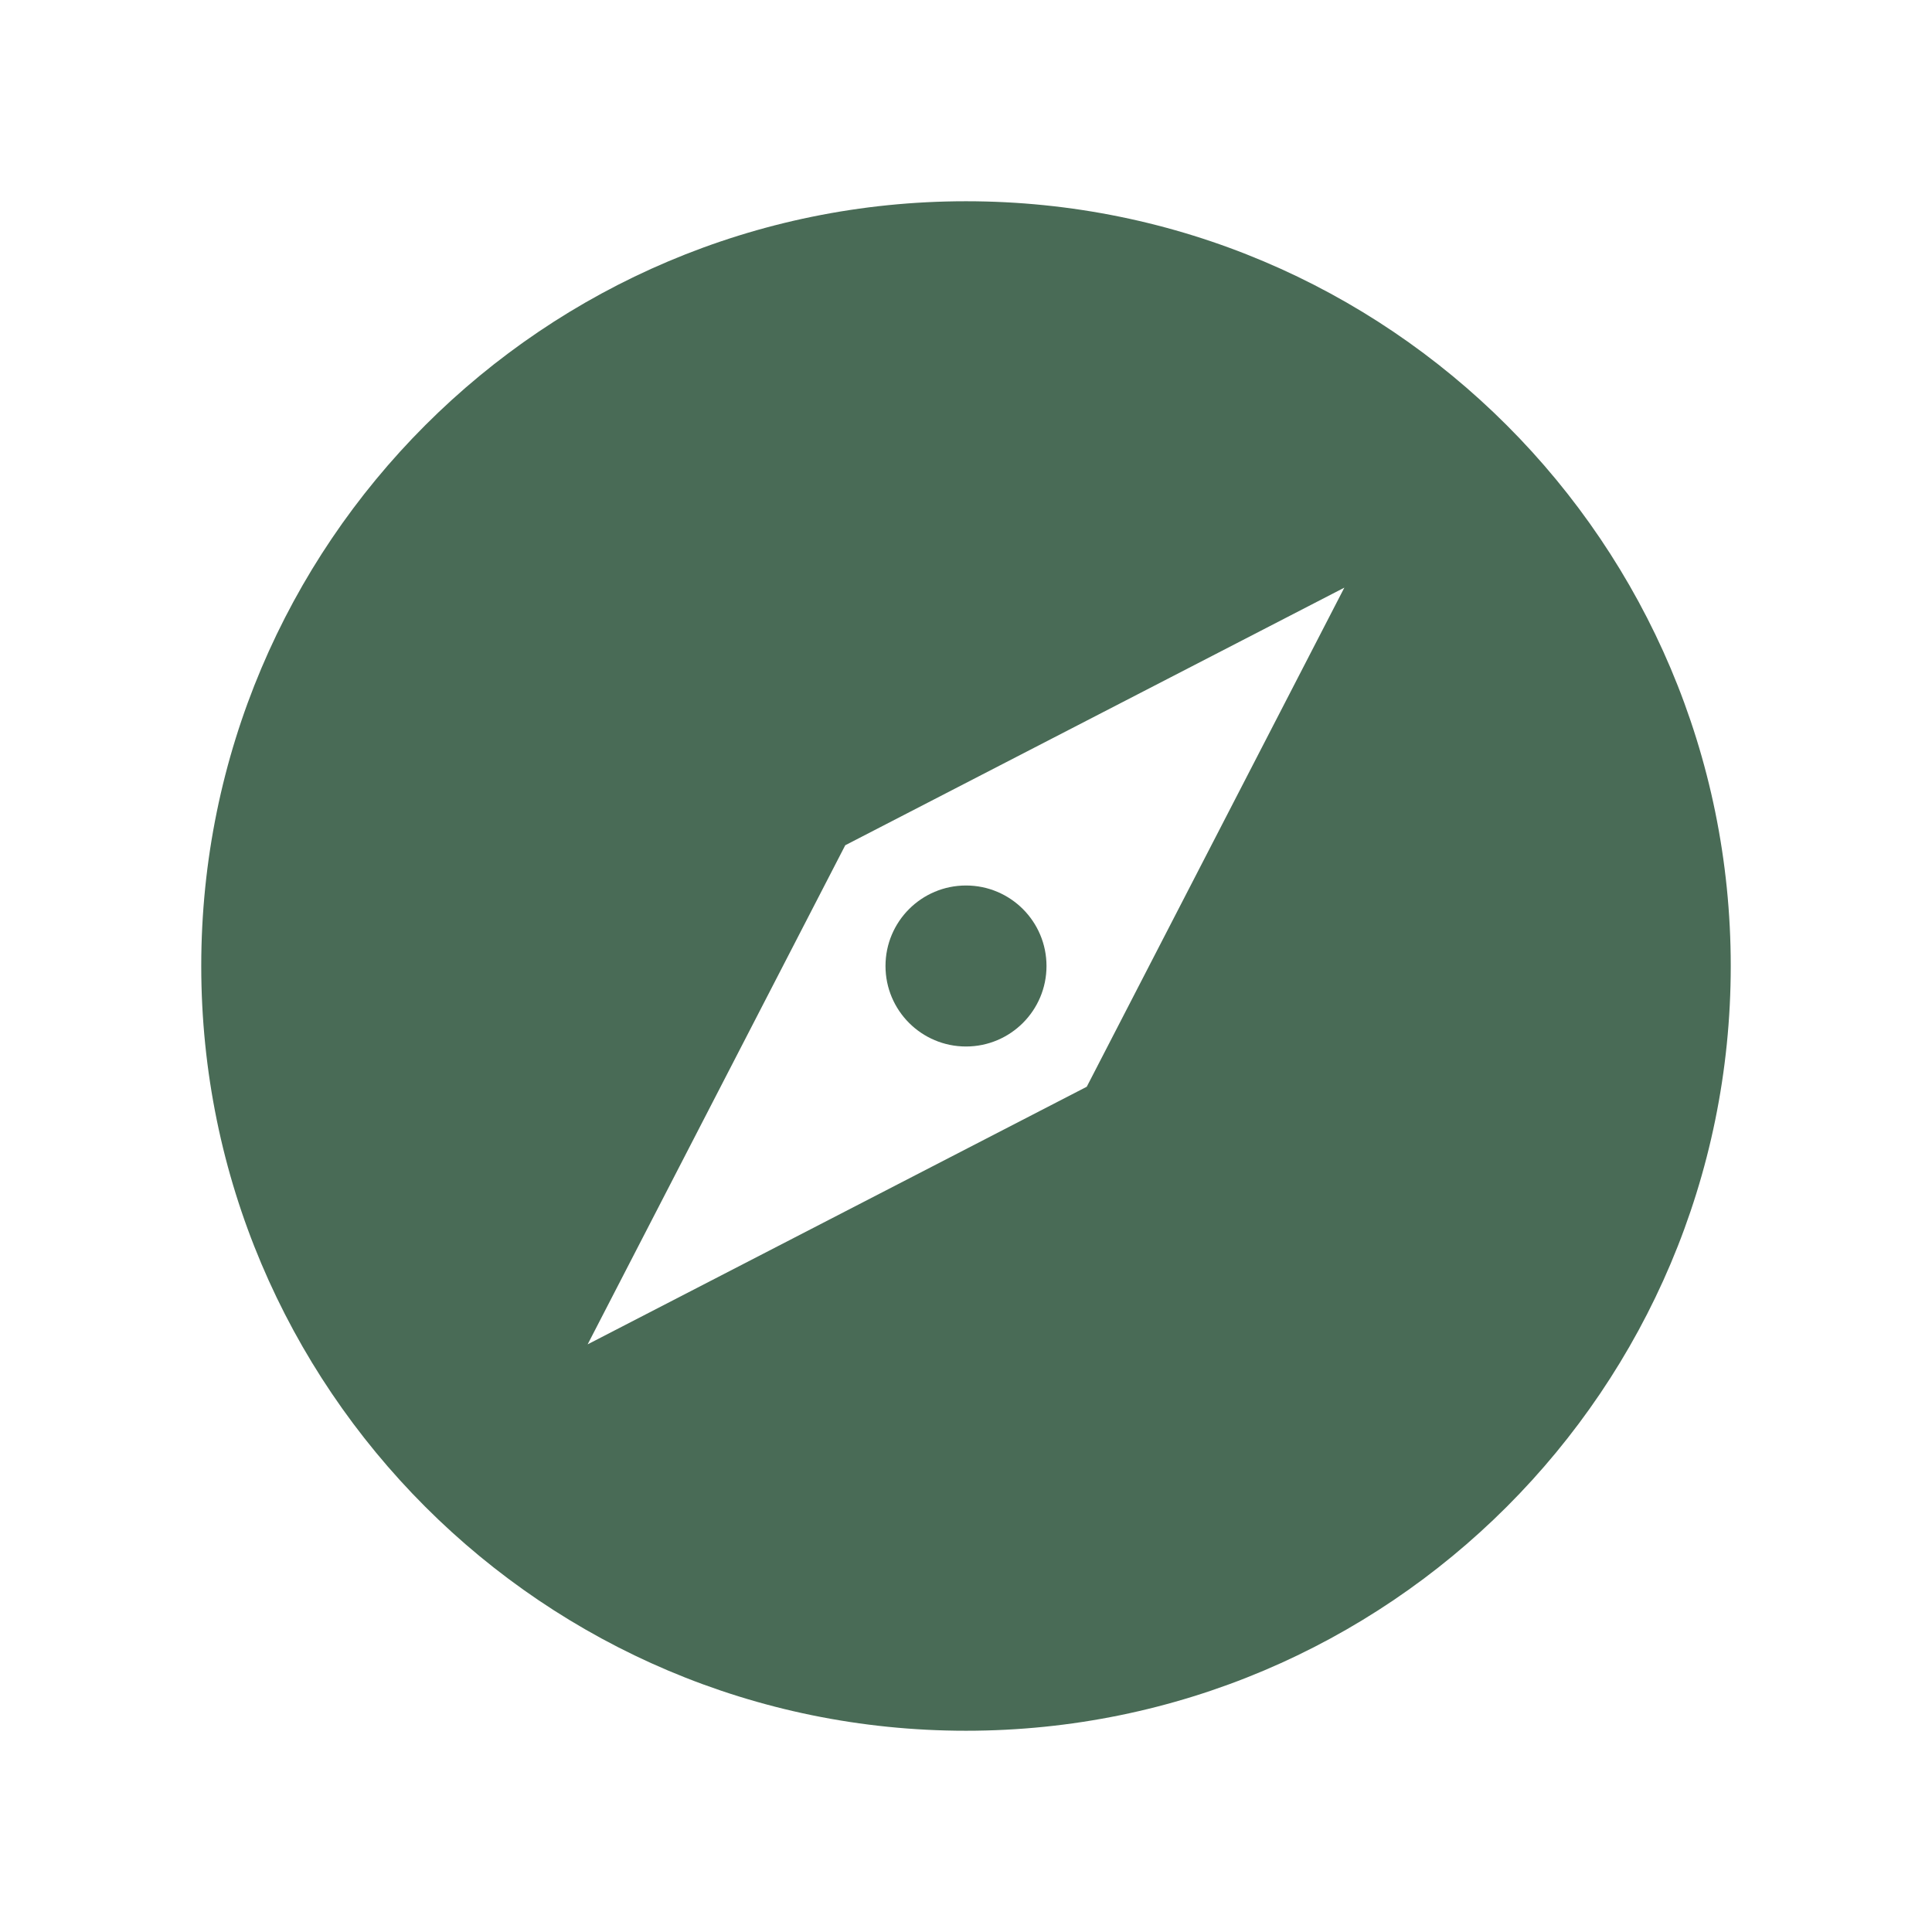
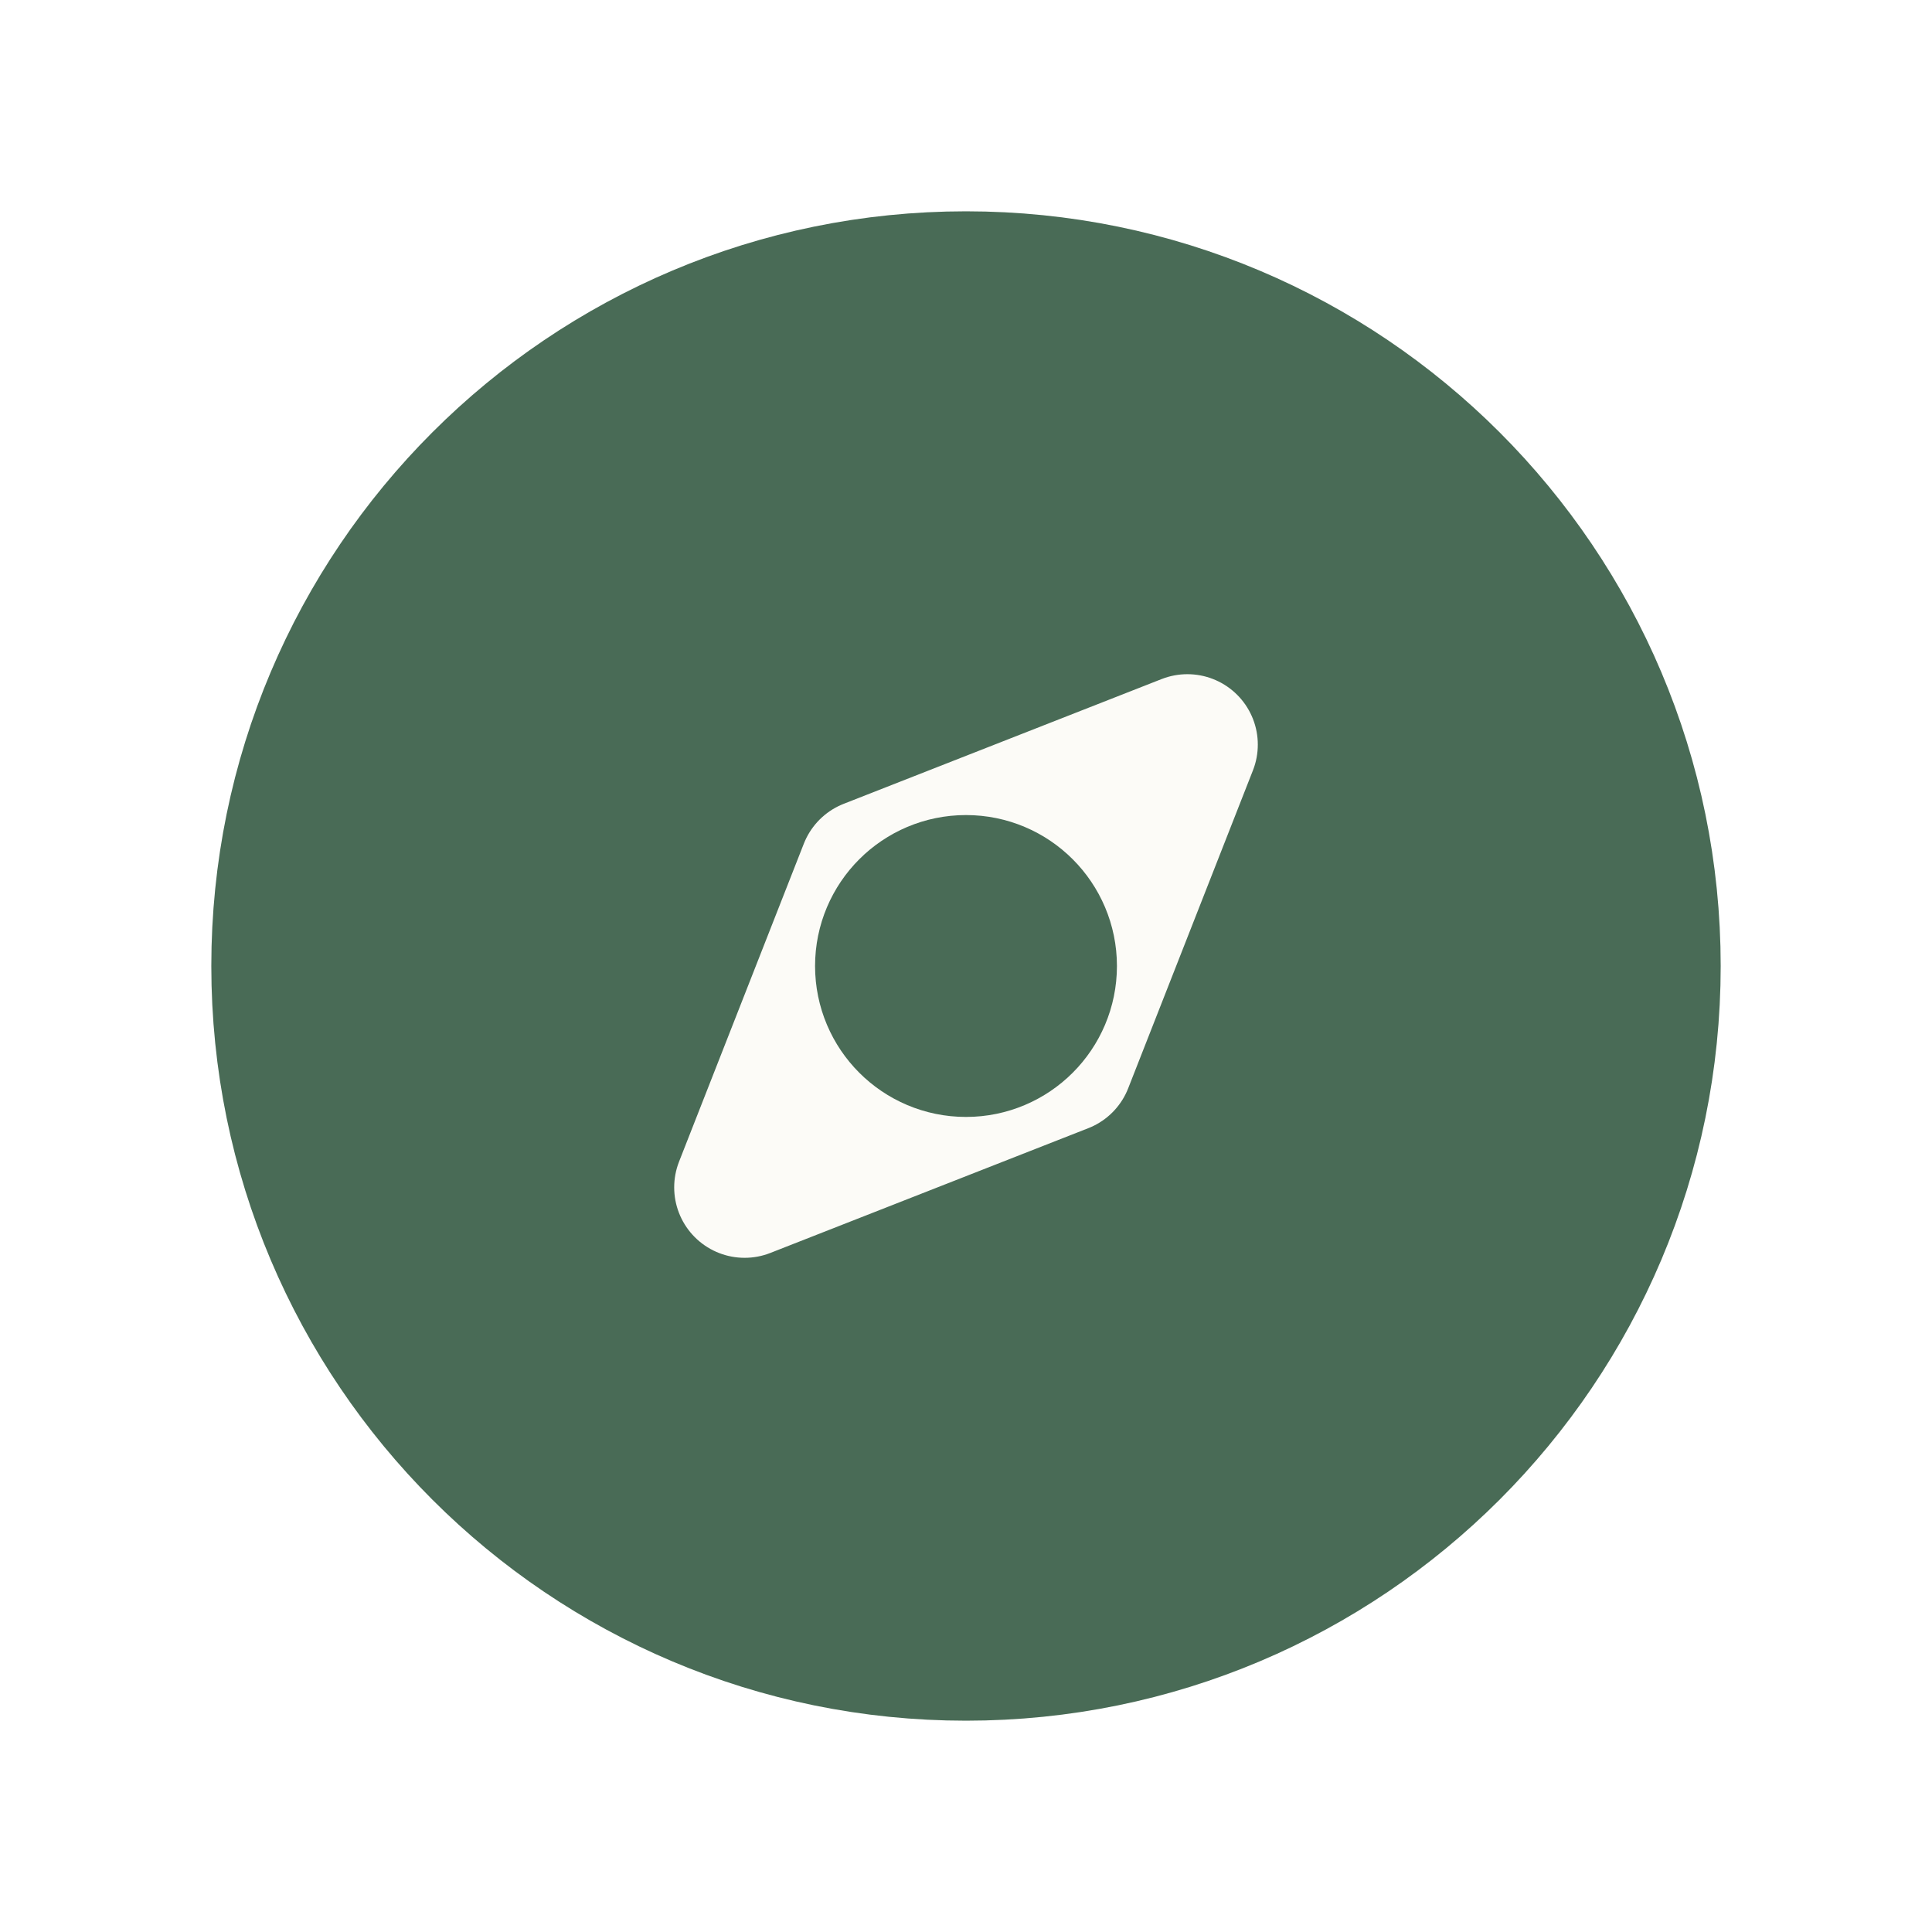
- <svg xmlns="http://www.w3.org/2000/svg" width="24" height="24" viewBox="0 0 24 24" color="#496b56" fill="currentColor">
-   <path fill-rule="evenodd" d="M12 2.5a9.5 9.5 0 1 0 0 19 9.5 9.5 0 0 0 0-19Zm4.7 4.8-3.2 6.2-6.2 3.2 3.2-6.2 6.2-3.2Z" />
+ <svg xmlns="http://www.w3.org/2000/svg" width="24" height="24" viewBox="0 0 24 24" color="#496b56" fill="currentColor" stroke="currentColor" stroke-width="1.75" stroke-linecap="round" stroke-linejoin="round">
+   <circle cx="12" cy="12" r="8.5" />
+   <path fill="#fcfbf7" stroke="#fcfbf7" d="M14.75 9.25 13.2 13.2l-3.95 1.55 1.55-3.95 3.95-1.55Z" />
  <circle cx="12" cy="12" r="1" />
</svg>
